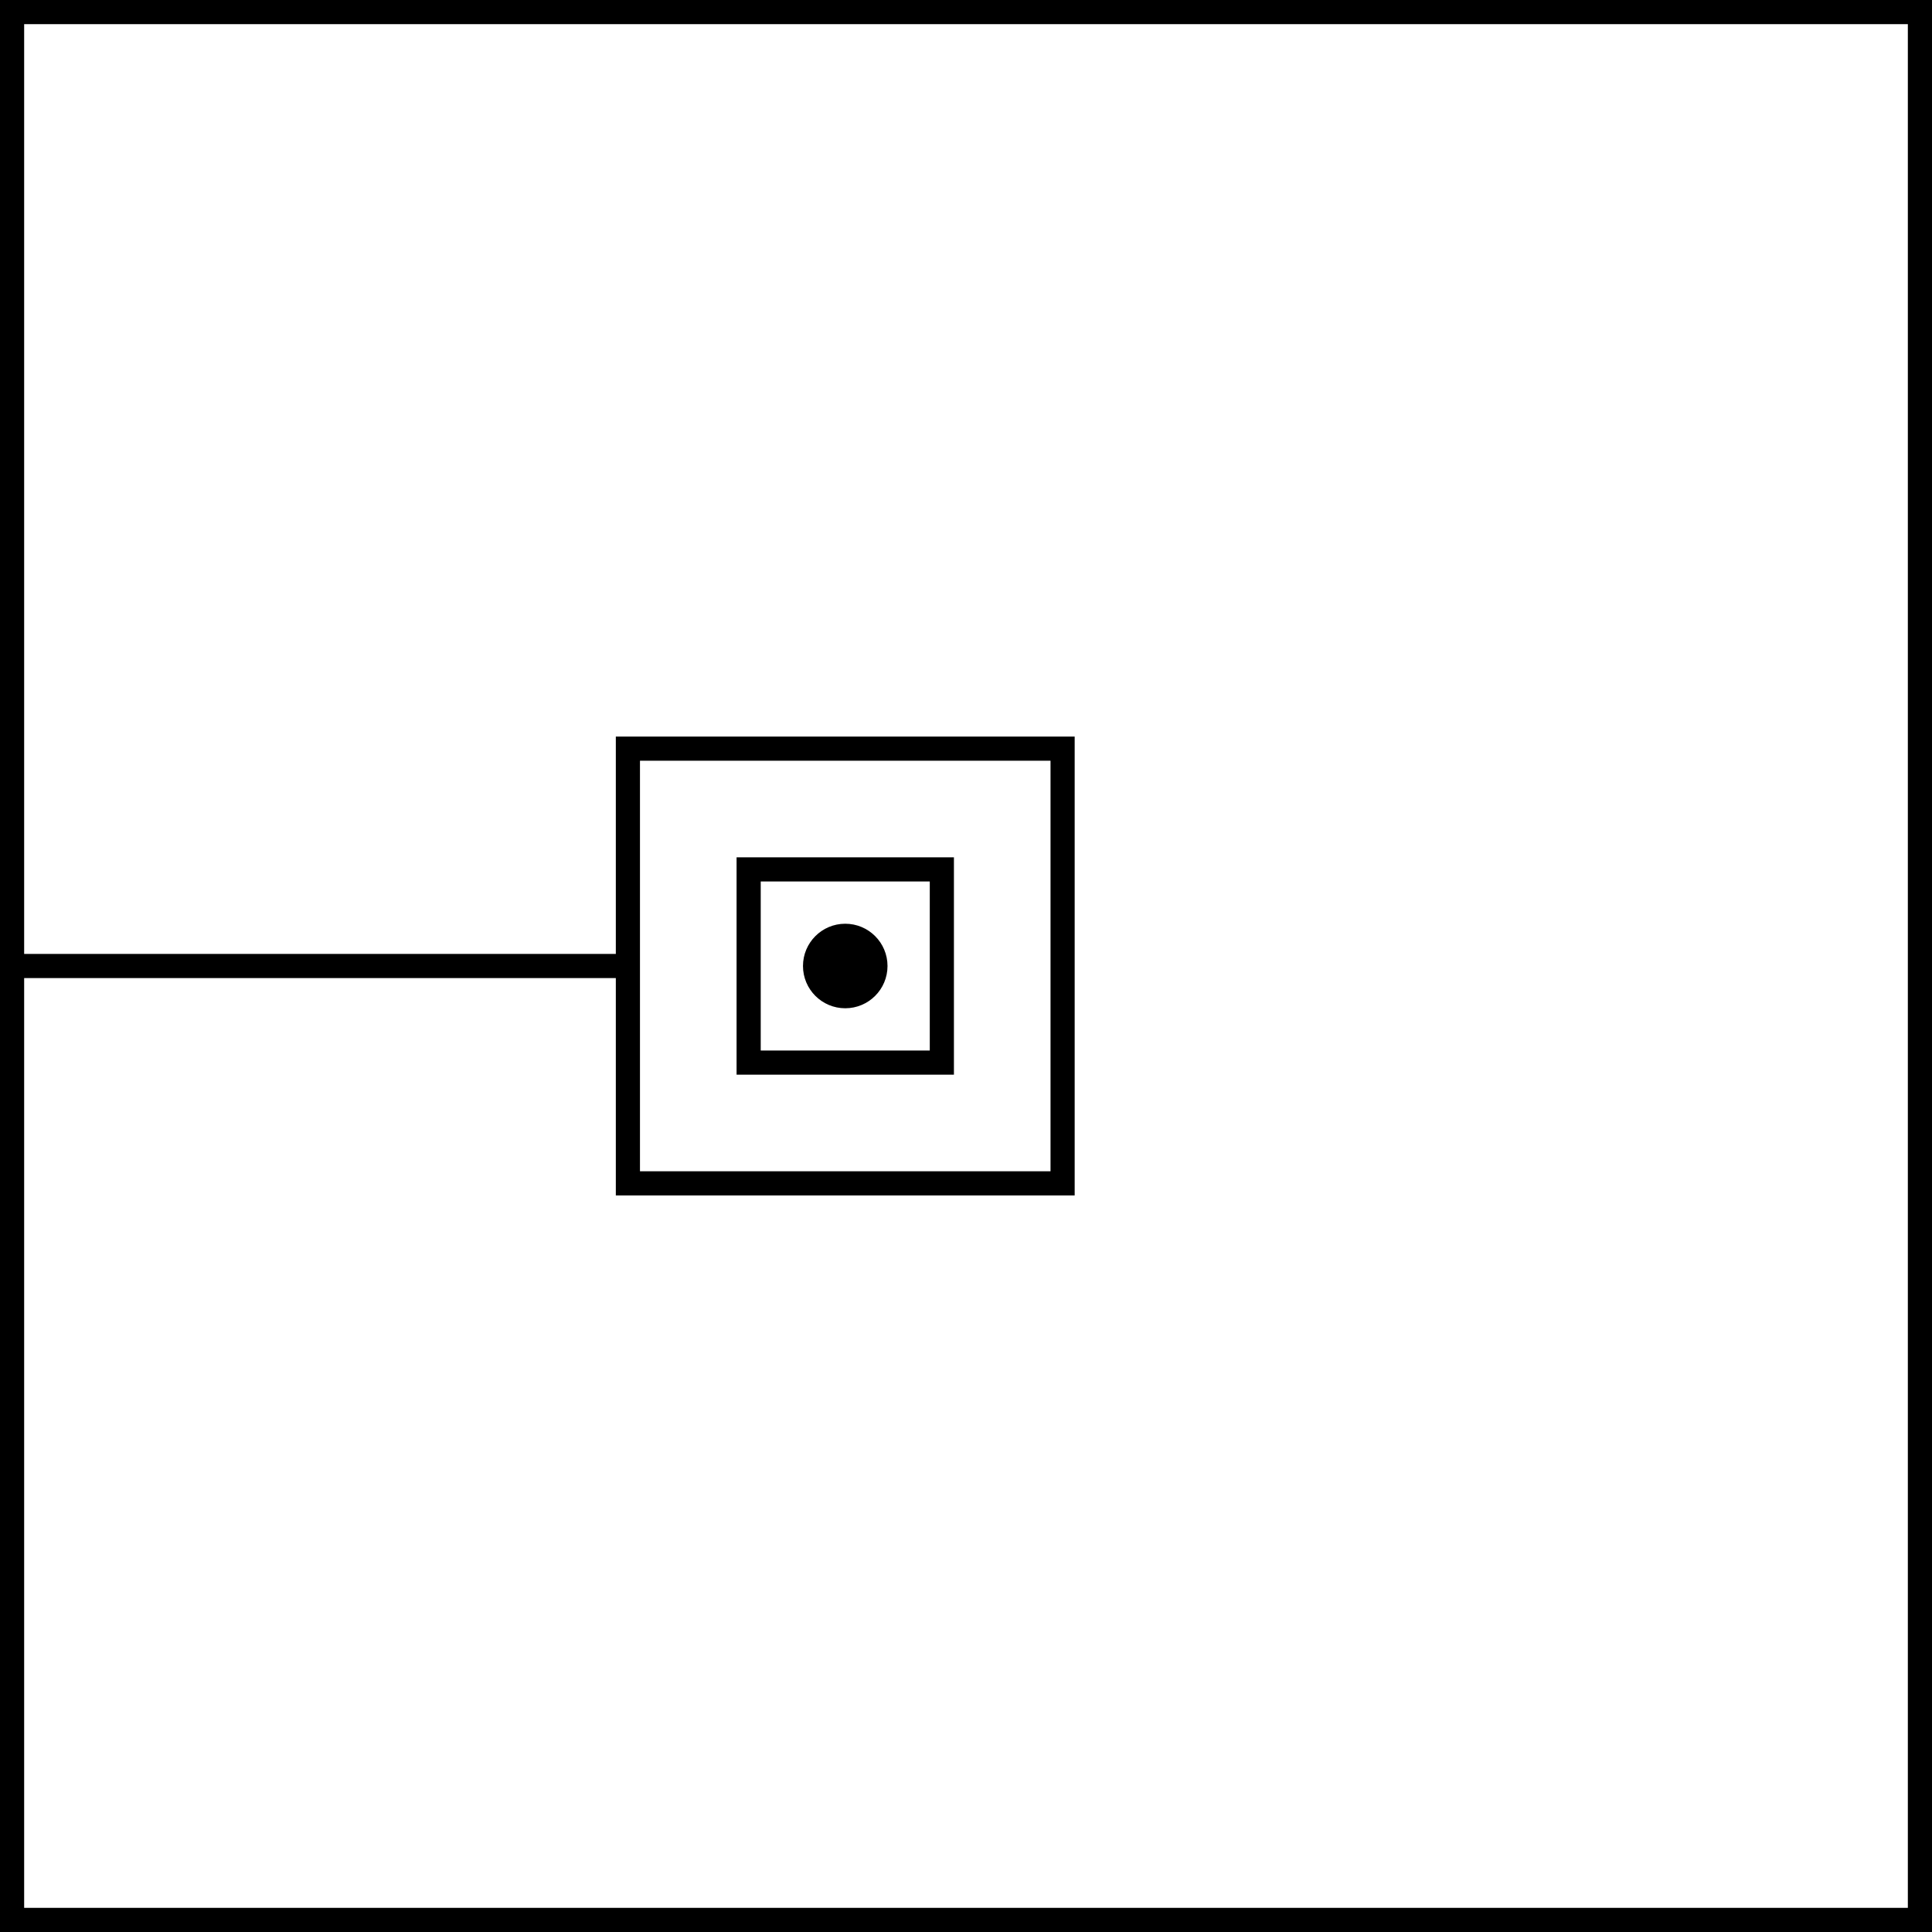
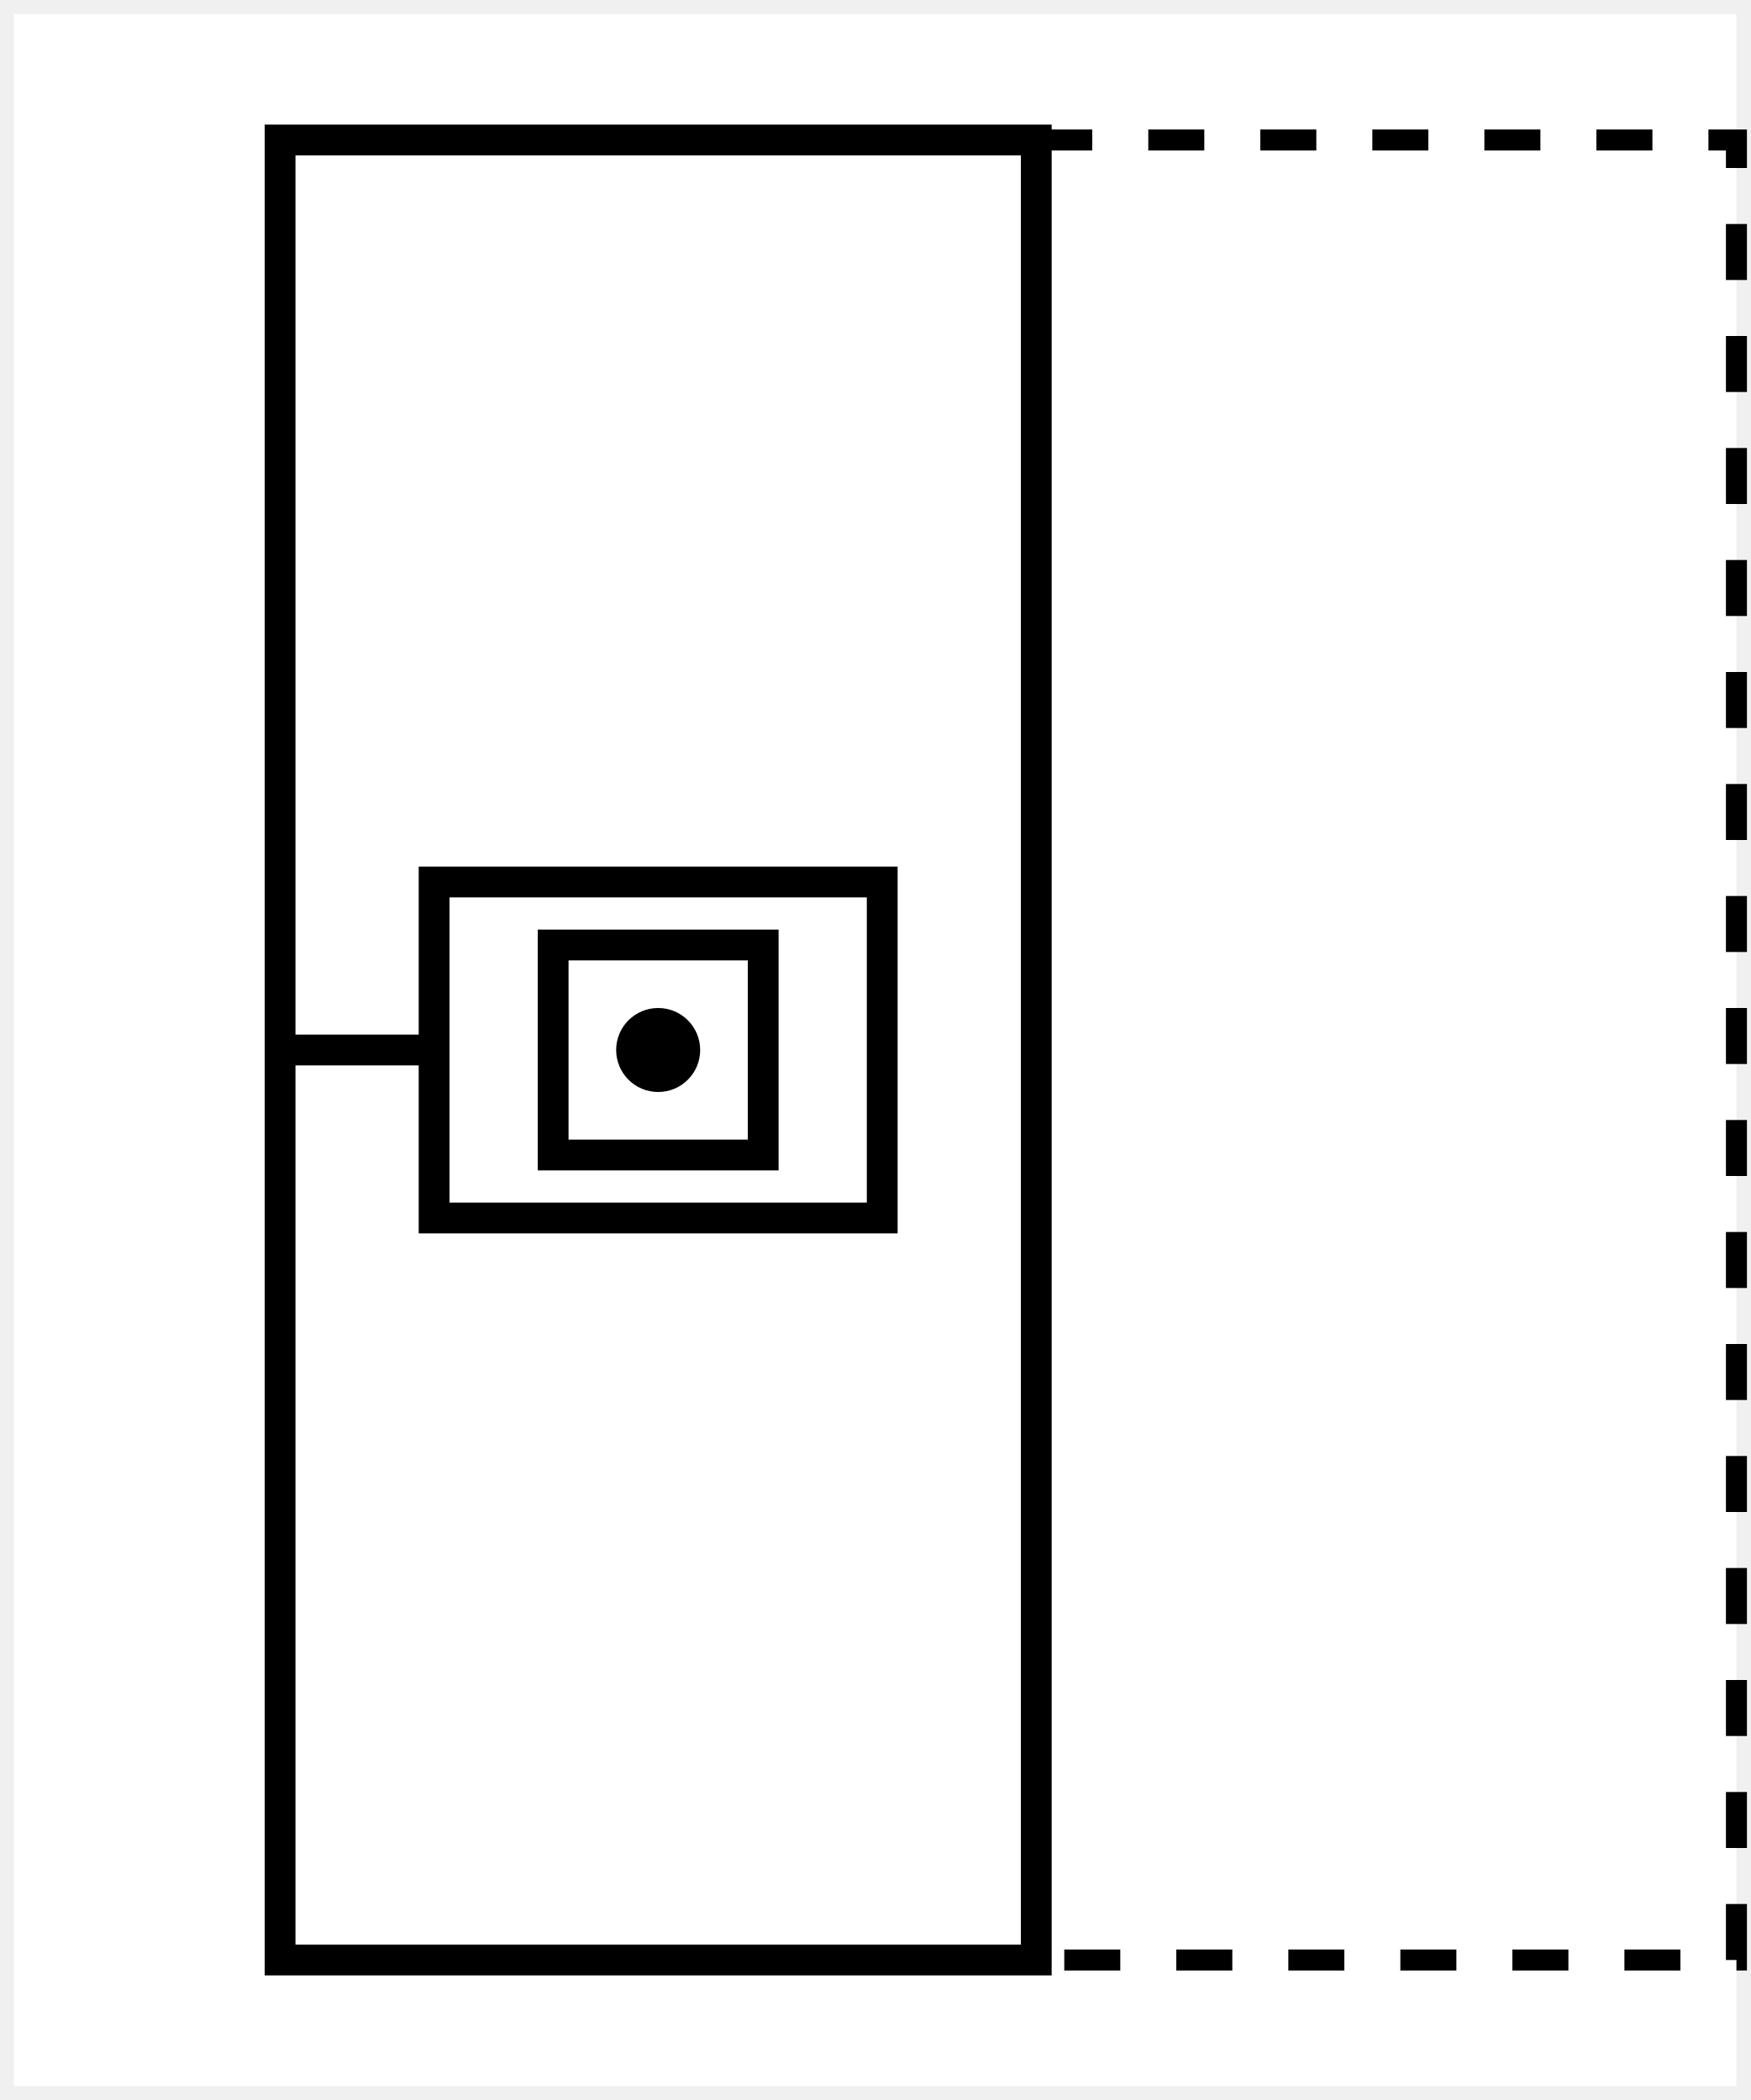
- <svg xmlns="http://www.w3.org/2000/svg" viewBox="0 0 160 160">
-   <rect x="1" y="1" width="158" height="158" fill="white" stroke="black" stroke-width="2" />
-   <line x1="1" y1="80" x2="52" y2="80" stroke="black" stroke-width="2" />
-   <rect x="52" y="62" width="36" height="36" fill="none" stroke="black" stroke-width="2" />
-   <rect x="62" y="72" width="16" height="16" fill="none" stroke="black" stroke-width="2" />
-   <circle cx="70" cy="80" r="3.5" fill="black" />
+ <svg xmlns="http://www.w3.org/2000/svg" viewBox="0 0 125 150">
+   <rect x="1" y="1" width="123" height="148" fill="white" stroke="none" />
+   <rect x="74" y="10" width="50" height="130" fill="none" stroke="black" stroke-width="1.5" stroke-dasharray="4,4" />
+   <rect x="20" y="10" width="54" height="130" fill="none" stroke="black" stroke-width="2.2" />
+   <line x1="20" y1="75.0" x2="31.0" y2="75.0" stroke="black" stroke-width="2.2" />
+   <rect x="31.0" y="63.0" width="32" height="24" fill="none" stroke="black" stroke-width="2.2" />
+   <rect x="39.5" y="67.5" width="15" height="15" fill="none" stroke="black" stroke-width="2.2" />
+   <circle cx="47.0" cy="75.0" r="3" fill="black" />
</svg>
